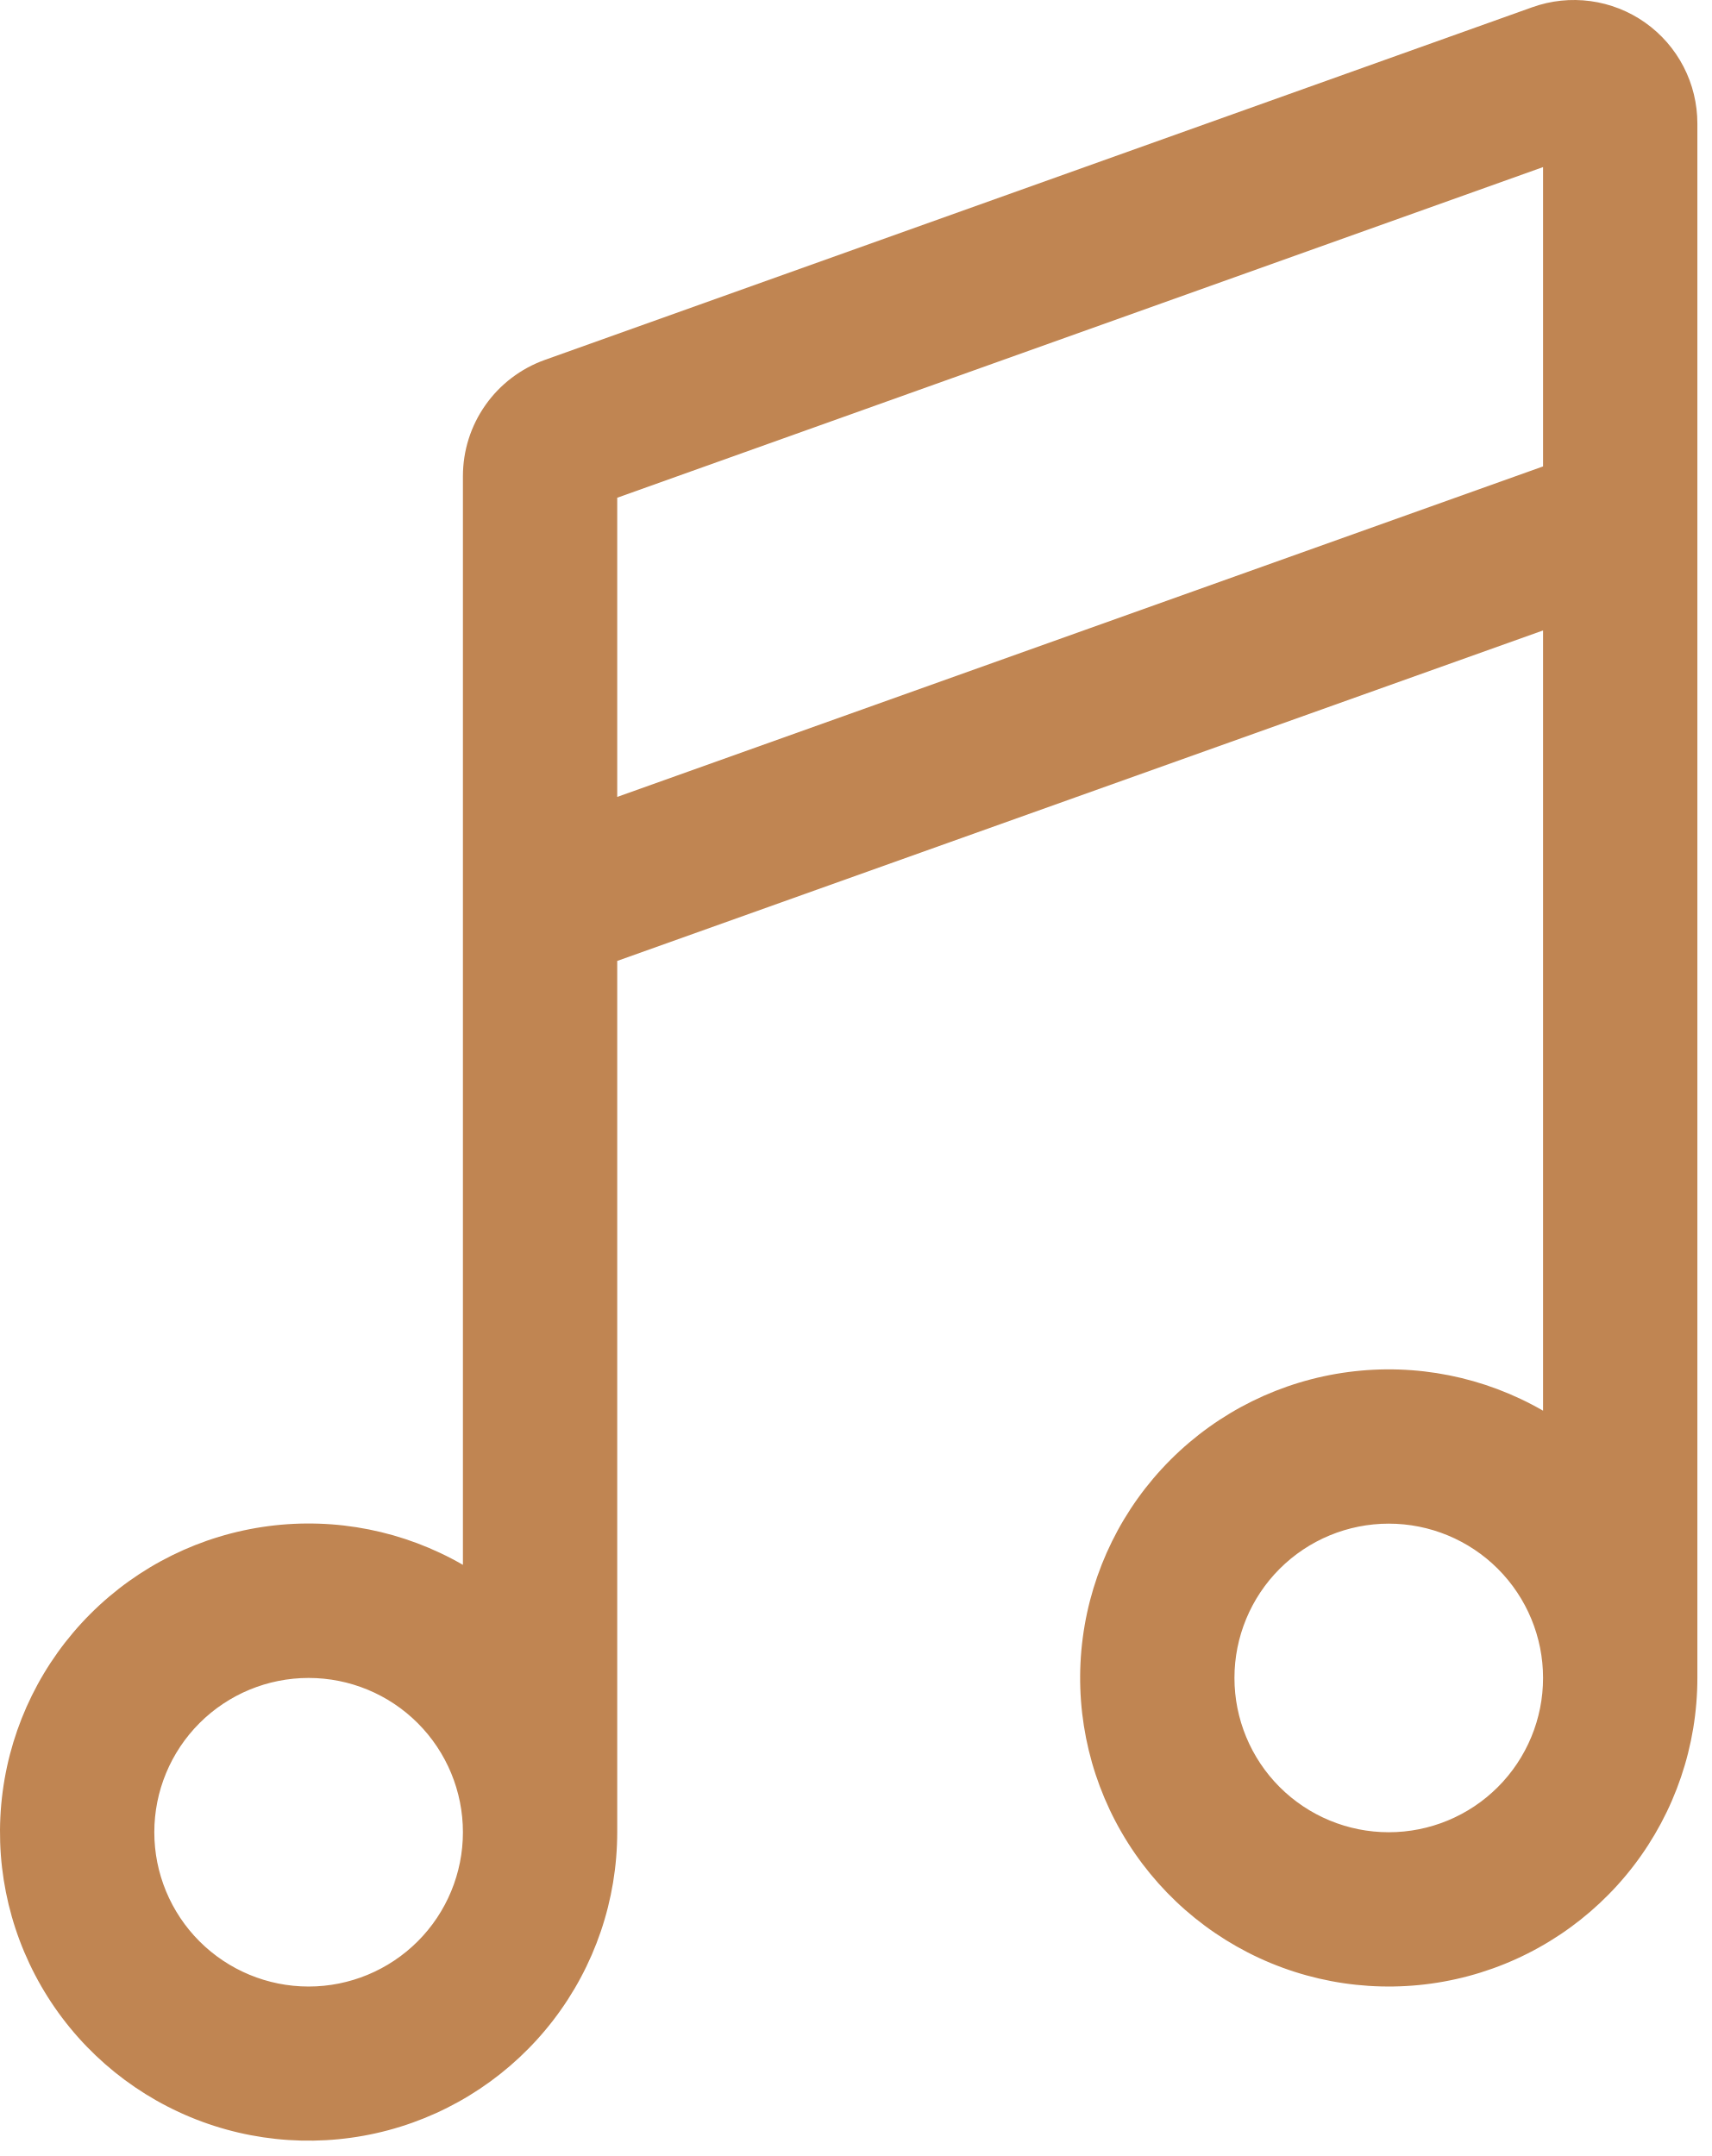
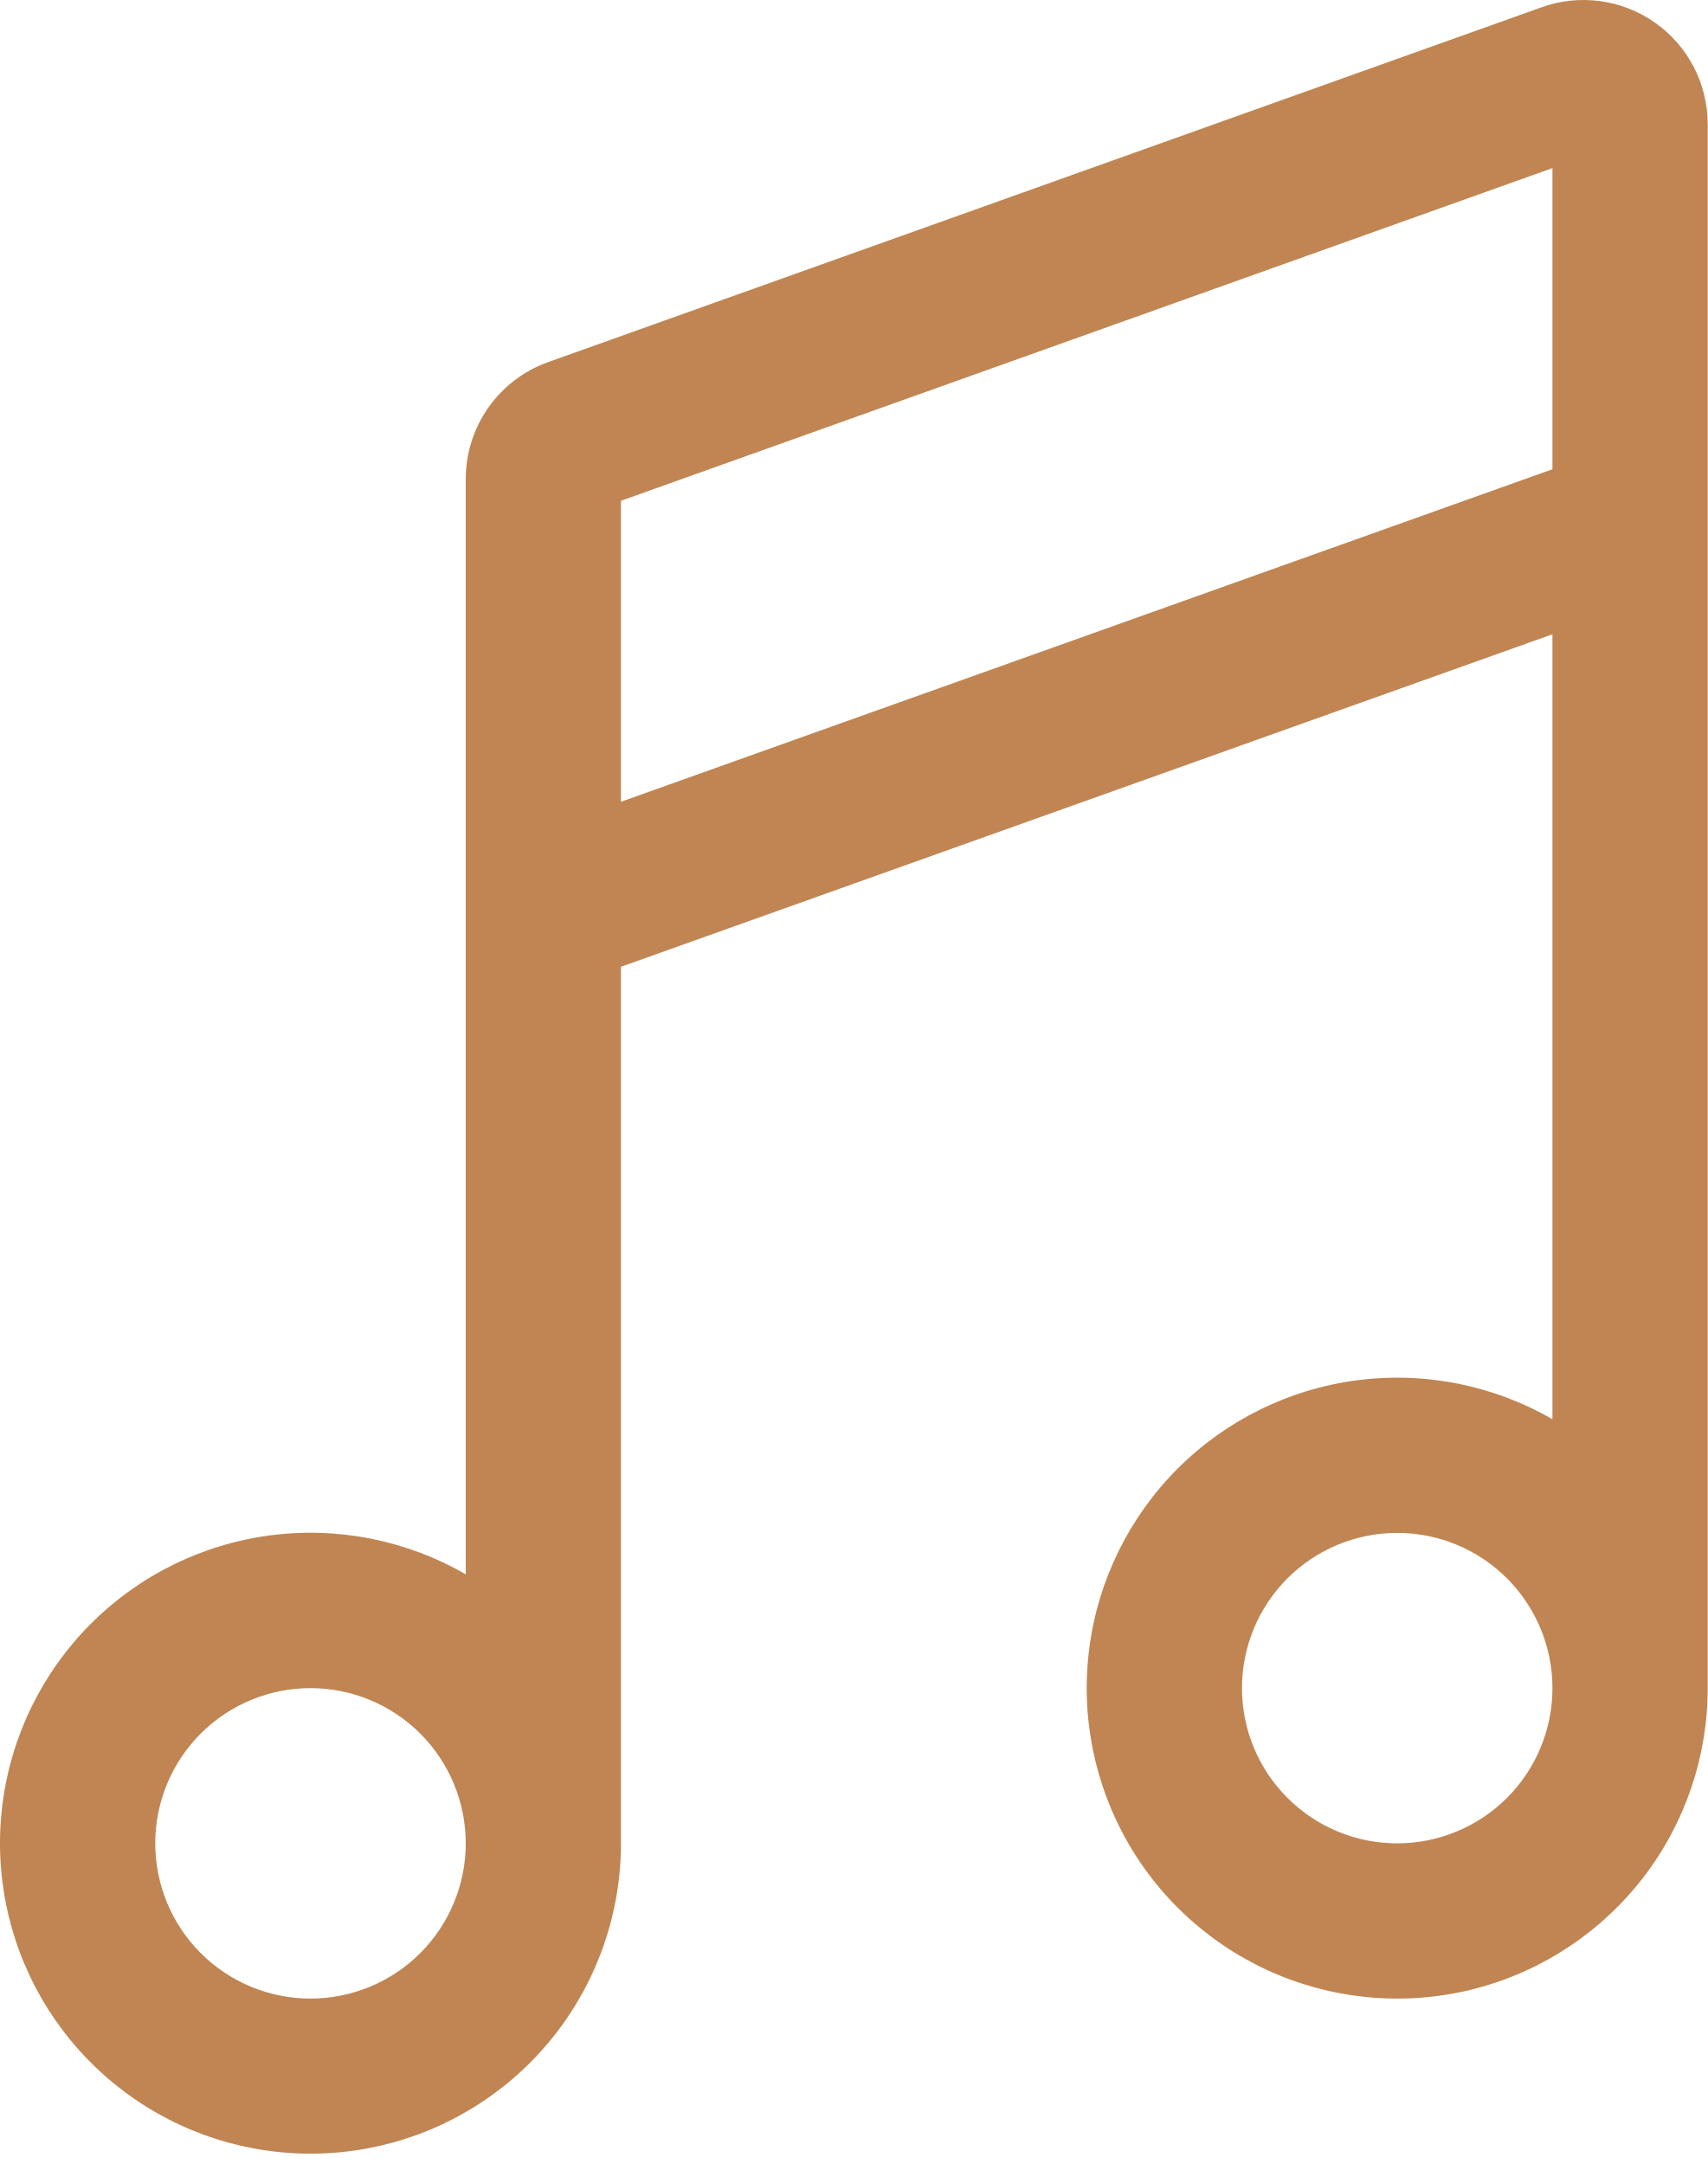
- <svg xmlns="http://www.w3.org/2000/svg" width="104" height="131" viewBox="0 0 104 131" fill="none">
-   <path d="M93.75 38.296V85.715C90.175 83.651 86.02 82.825 81.928 83.364C77.835 83.902 74.035 85.776 71.117 88.695C68.198 91.614 66.324 95.414 65.785 99.506C65.247 103.598 66.073 107.754 68.137 111.328C70.201 114.903 73.387 117.696 77.2 119.276C81.013 120.855 85.241 121.132 89.228 120.064C93.215 118.996 96.738 116.642 99.251 113.367C101.763 110.092 103.125 106.08 103.125 101.953V7.509C103.126 6.305 102.838 5.119 102.285 4.051C101.731 2.982 100.929 2.062 99.945 1.369C98.962 0.676 97.825 0.23 96.633 0.068C95.441 -0.094 94.227 0.034 93.094 0.44L33.094 21.871C31.639 22.393 30.381 23.351 29.492 24.614C28.602 25.878 28.125 27.386 28.125 28.931V95.081C24.551 93.017 20.396 92.191 16.304 92.729C12.212 93.267 8.412 95.141 5.493 98.059C2.575 100.977 0.7 104.776 0.161 108.868C-0.379 112.96 0.447 117.115 2.51 120.69C4.573 124.265 7.757 127.059 11.57 128.639C15.382 130.22 19.61 130.498 23.596 129.432C27.583 128.365 31.107 126.012 33.621 122.739C36.135 119.466 37.498 115.455 37.5 111.328V58.387L93.75 38.306V38.296ZM93.75 28.34L37.5 48.421V30.243L93.75 10.153V28.331V28.34ZM84.375 92.578C86.861 92.578 89.246 93.565 91.004 95.323C92.762 97.082 93.75 99.466 93.75 101.953C93.75 104.439 92.762 106.824 91.004 108.582C89.246 110.34 86.861 111.328 84.375 111.328C81.889 111.328 79.504 110.34 77.746 108.582C75.988 106.824 75 104.439 75 101.953C75 99.466 75.988 97.082 77.746 95.323C79.504 93.565 81.889 92.578 84.375 92.578ZM18.75 101.953C21.236 101.953 23.621 102.94 25.379 104.698C27.137 106.457 28.125 108.841 28.125 111.328C28.125 113.814 27.137 116.199 25.379 117.957C23.621 119.715 21.236 120.703 18.75 120.703C16.264 120.703 13.879 119.715 12.121 117.957C10.363 116.199 9.375 113.814 9.375 111.328C9.375 108.841 10.363 106.457 12.121 104.698C13.879 102.94 16.264 101.953 18.75 101.953Z" fill="#C08552" />
+ <svg xmlns="http://www.w3.org/2000/svg" width="101" height="128" viewBox="0 0 101 128" fill="none">
+   <path d="M91.818 37.507V83.949C88.317 81.927 84.247 81.118 80.239 81.646C76.231 82.173 72.51 84.009 69.651 86.867C66.793 89.726 64.957 93.448 64.43 97.455C63.902 101.463 64.712 105.533 66.733 109.034C68.754 112.535 71.874 115.271 75.609 116.818C79.344 118.365 83.485 118.636 87.39 117.59C91.294 116.544 94.745 114.238 97.206 111.031C99.666 107.824 101 103.894 101 99.852V7.354C101.001 6.175 100.719 5.014 100.177 3.967C99.635 2.921 98.849 2.02 97.886 1.341C96.922 0.662 95.81 0.225 94.642 0.067C93.474 -0.092 92.285 0.033 91.175 0.431L32.412 21.421C30.987 21.931 29.755 22.87 28.884 24.107C28.013 25.345 27.546 26.821 27.546 28.334V93.121C24.045 91.1 19.975 90.291 15.968 90.818C11.96 91.346 8.239 93.18 5.38 96.038C2.522 98.896 0.686 102.617 0.158 106.625C-0.371 110.632 0.438 114.702 2.458 118.203C4.478 121.704 7.597 124.441 11.331 125.988C15.065 127.536 19.206 127.809 23.11 126.764C27.015 125.72 30.466 123.416 32.928 120.21C35.39 117.004 36.725 113.076 36.727 109.034V57.184L91.818 37.516V37.507ZM91.818 27.756L36.727 47.423V29.62L91.818 9.943V27.747V27.756ZM82.636 90.67C85.072 90.67 87.407 91.637 89.129 93.359C90.851 95.081 91.818 97.416 91.818 99.852C91.818 102.287 90.851 104.622 89.129 106.344C87.407 108.066 85.072 109.034 82.636 109.034C80.201 109.034 77.866 108.066 76.144 106.344C74.422 104.622 73.455 102.287 73.455 99.852C73.455 97.416 74.422 95.081 76.144 93.359C77.866 91.637 80.201 90.67 82.636 90.67V90.67ZM18.364 99.852C20.799 99.852 23.134 100.819 24.856 102.541C26.578 104.263 27.546 106.598 27.546 109.034C27.546 111.469 26.578 113.804 24.856 115.526C23.134 117.248 20.799 118.215 18.364 118.215C15.928 118.215 13.593 117.248 11.871 115.526C10.149 113.804 9.182 111.469 9.182 109.034C9.182 106.598 10.149 104.263 11.871 102.541C13.593 100.819 15.928 99.852 18.364 99.852V99.852Z" fill="#C08552" />
</svg>
